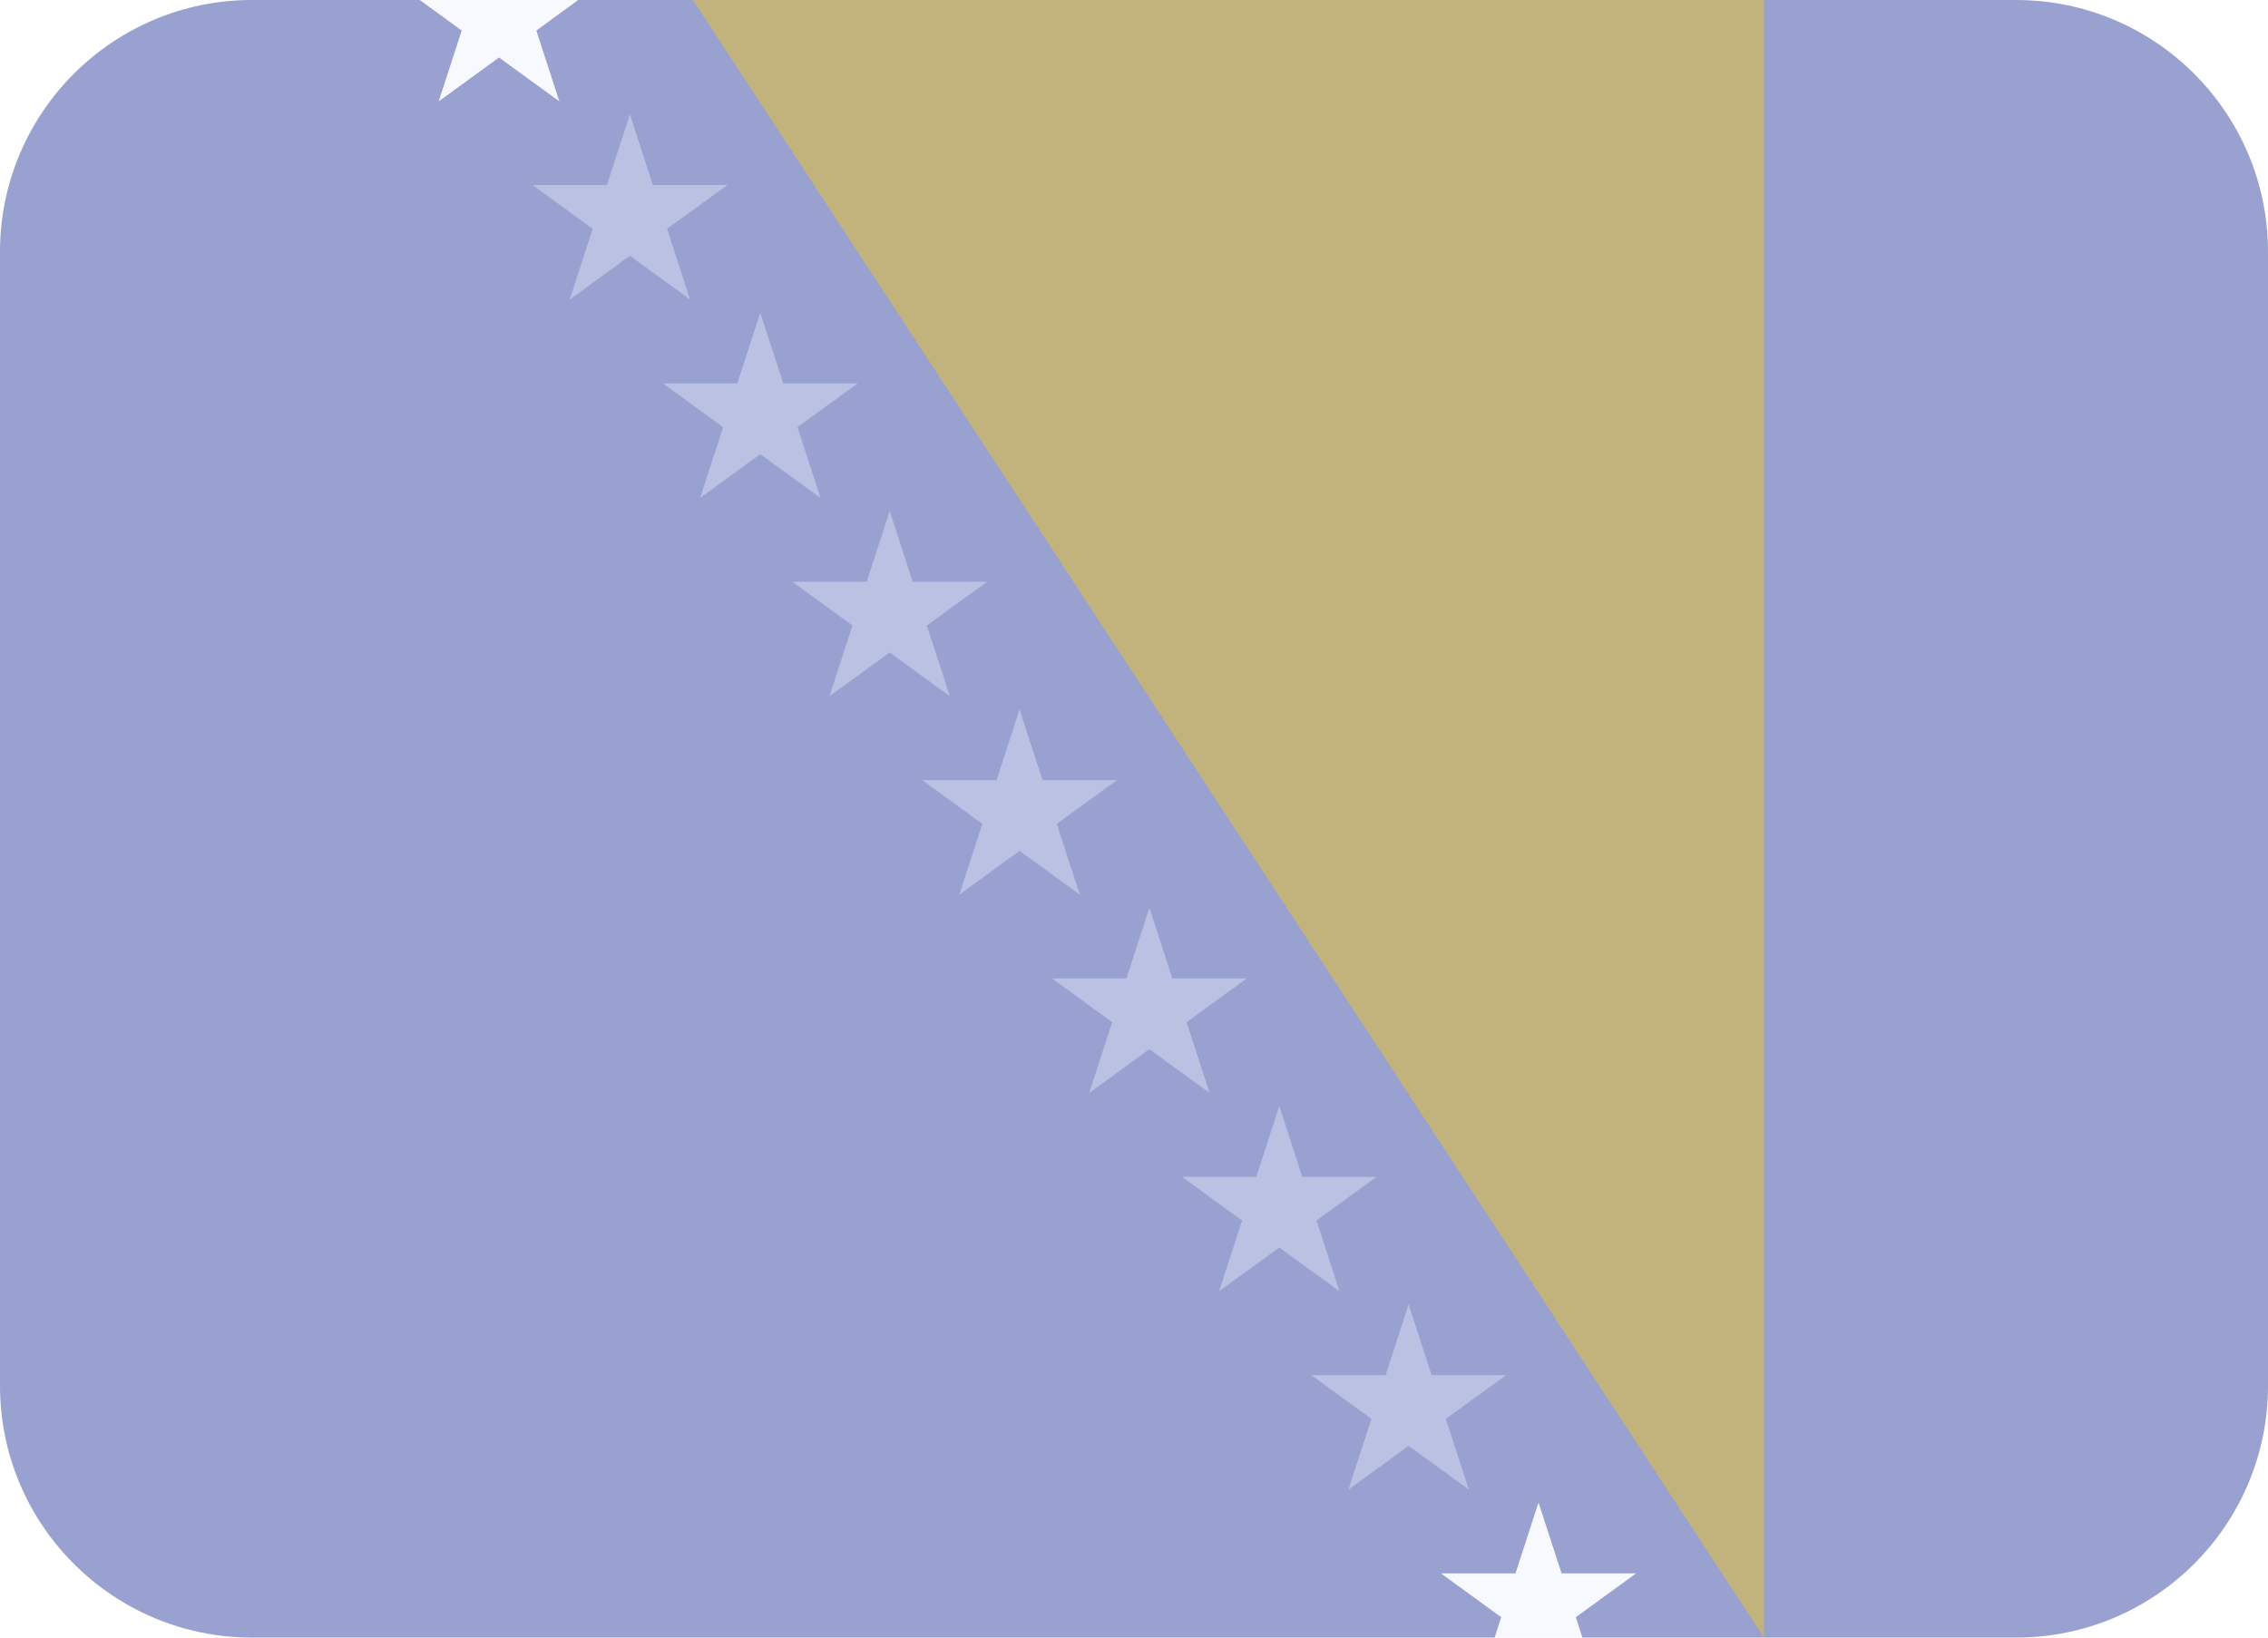
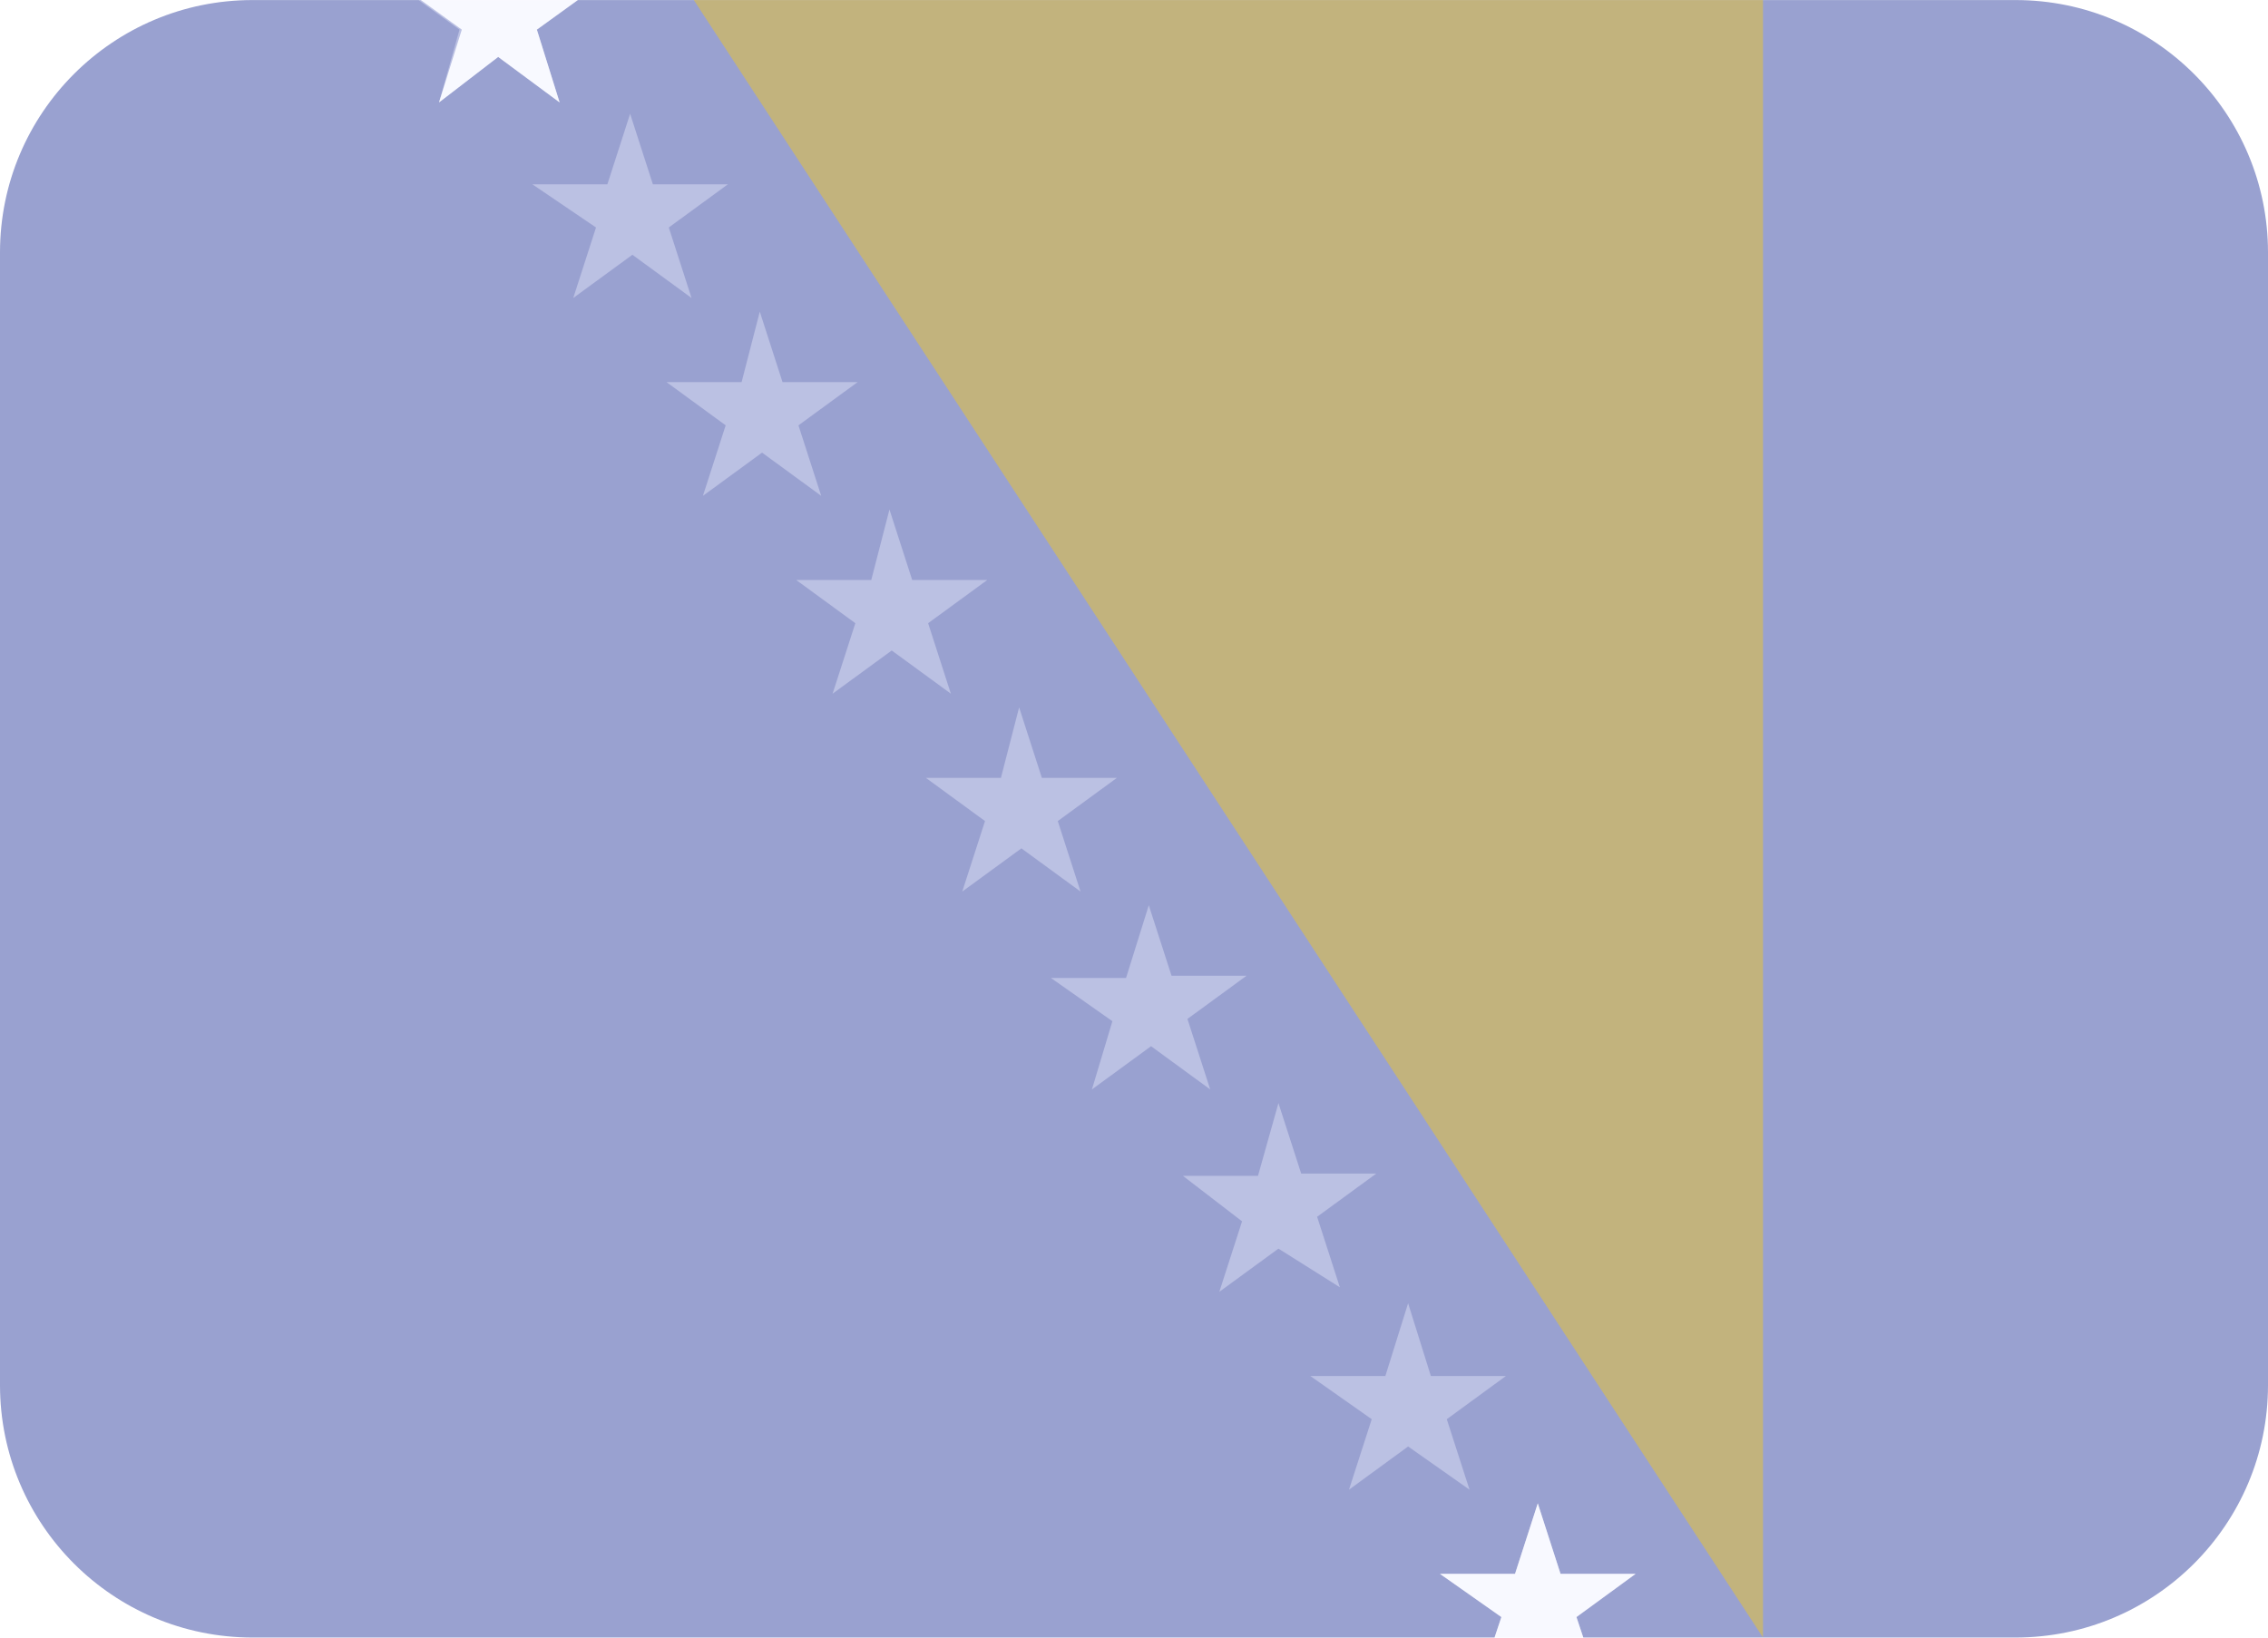
- <svg xmlns="http://www.w3.org/2000/svg" width="800" height="577.778" viewBox="0 0 36 26" aria-hidden="true" role="img" version="1.1" id="svg3">
+ <svg xmlns="http://www.w3.org/2000/svg" width="22.154" height="16" viewBox="0 0 0.997 0.72" aria-hidden="true" role="img" version="1.1" id="svg3">
  <defs id="defs3" />
-   <path fill="#001489" d="M 32,0 H 9.177 L 8.512,0.484 8.877,1.607 7.921,0.912 6.965,1.607 7.33,0.484 6.665,0 H 4 A 4,4 0 0 0 0,4 v 18 a 4,4 0 0 0 4,4 h 19.725 l 0.105,-0.324 -0.955,-0.695 h 1.181 l 0.365,-1.123 0.365,1.123 h 1.181 L 25.012,25.676 25.117,26 H 32 a 4,4 0 0 0 4,-4 V 4 A 4,4 0 0 0 32,0 Z" id="path1" style="opacity:0.4" />
-   <path fill="#EEEFFF" d="M 6.965,1.607 7.921,0.912 8.876,1.607 8.512,0.484 9.177,0 H 6.665 L 7.33,0.484 Z m 19.002,23.374 h -1.181 l -0.365,-1.122 -0.365,1.122 H 22.875 L 23.83,25.676 23.725,26 h 1.392 L 25.011,25.676 Z M 9.999,1.815 10.363,2.938 h 1.182 L 10.589,3.633 10.954,4.756 9.999,4.061 9.043,4.756 9.408,3.633 8.453,2.938 h 1.18 z m 2.069,3.15 0.365,1.122 h 1.182 L 12.659,6.782 13.024,7.905 12.068,7.211 11.113,7.905 11.478,6.782 10.522,6.087 h 1.181 z m 2.054,3.148 0.365,1.123 h 1.181 l -0.956,0.695 0.365,1.123 -0.955,-0.695 -0.956,0.695 0.365,-1.123 -0.955,-0.695 h 1.181 z m 2.061,3.15 0.365,1.123 h 1.181 l -0.955,0.694 0.365,1.123 -0.956,-0.694 -0.955,0.694 0.365,-1.123 -0.956,-0.694 h 1.181 z m 2.061,3.149 0.365,1.123 h 1.182 l -0.956,0.694 0.365,1.124 -0.956,-0.695 -0.955,0.695 0.365,-1.124 -0.955,-0.694 h 1.181 z m 2.062,3.149 0.365,1.123 h 1.181 l -0.955,0.694 0.364,1.123 -0.955,-0.694 -0.955,0.694 0.364,-1.123 -0.955,-0.694 h 1.181 z m 2.053,3.148 0.365,1.124 h 1.182 l -0.956,0.694 0.365,1.123 -0.956,-0.694 -0.955,0.694 0.365,-1.123 -0.956,-0.694 h 1.181 z" id="path2" style="opacity:0.4" />
-   <path fill="#FFCD00" d="M 28,26 V 0 H 11 Z" id="path3" style="opacity:0.4" />
+   <path fill="#001489" d="M 0.886,0 H 0.254 L 0.236,0.013 0.246,0.045 0.219,0.025 0.193,0.045 0.203,0.013 0.185,0 h -0.074 A 0.111,0.111 0 0 0 0,0.111 V 0.609 A 0.111,0.111 0 0 0 0.111,0.72 H 0.657 L 0.66,0.711 0.633,0.692 H 0.666 L 0.676,0.661 0.686,0.692 H 0.719 L 0.693,0.711 0.696,0.72 H 0.886 A 0.111,0.111 0 0 0 0.997,0.609 V 0.111 A 0.111,0.111 0 0 0 0.886,0 Z" id="path1" style="opacity:0.4;stroke-width:0.028" />
+   <path fill="#eeefff" d="M 0.193,0.045 0.219,0.025 0.246,0.045 0.236,0.013 0.254,0 h -0.07 l 0.018,0.013 z m 0.526,0.647 h -0.033 l -0.01,-0.031 -0.01,0.031 H 0.633 L 0.66,0.711 0.657,0.72 H 0.696 L 0.693,0.711 Z m -0.442,-0.642 0.01,0.031 h 0.033 l -0.026,0.019 0.01,0.031 -0.026,-0.019 -0.026,0.019 0.01,-0.031 L 0.234,0.081 H 0.267 Z m 0.057,0.087 0.01,0.031 h 0.033 l -0.026,0.019 0.01,0.031 -0.026,-0.019 -0.026,0.019 0.01,-0.031 -0.026,-0.019 h 0.033 z m 0.057,0.087 0.01,0.031 h 0.033 l -0.026,0.019 0.01,0.031 -0.026,-0.019 -0.026,0.019 0.01,-0.031 -0.026,-0.019 h 0.033 z m 0.057,0.087 0.01,0.031 h 0.033 l -0.026,0.019 0.01,0.031 -0.026,-0.019 -0.026,0.019 0.01,-0.031 -0.026,-0.019 h 0.033 z m 0.057,0.087 0.01,0.031 h 0.033 l -0.026,0.019 0.01,0.031 -0.026,-0.019 -0.026,0.019 L 0.489,0.449 0.462,0.43 h 0.033 z m 0.057,0.087 0.01,0.031 h 0.033 l -0.026,0.019 0.01,0.031 L 0.562,0.549 0.536,0.568 0.546,0.537 0.52,0.517 h 0.033 z M 0.619,0.573 0.629,0.605 H 0.662 L 0.636,0.624 0.646,0.655 0.619,0.636 0.593,0.655 0.603,0.624 0.576,0.605 h 0.033 z" id="path2" style="opacity:0.4;stroke-width:0.028" />
+   <path fill="#ffcd00" d="M 0.775,0.72 V 0 H 0.305 Z" id="path3" style="opacity:0.4;stroke-width:0.028" />
</svg>
